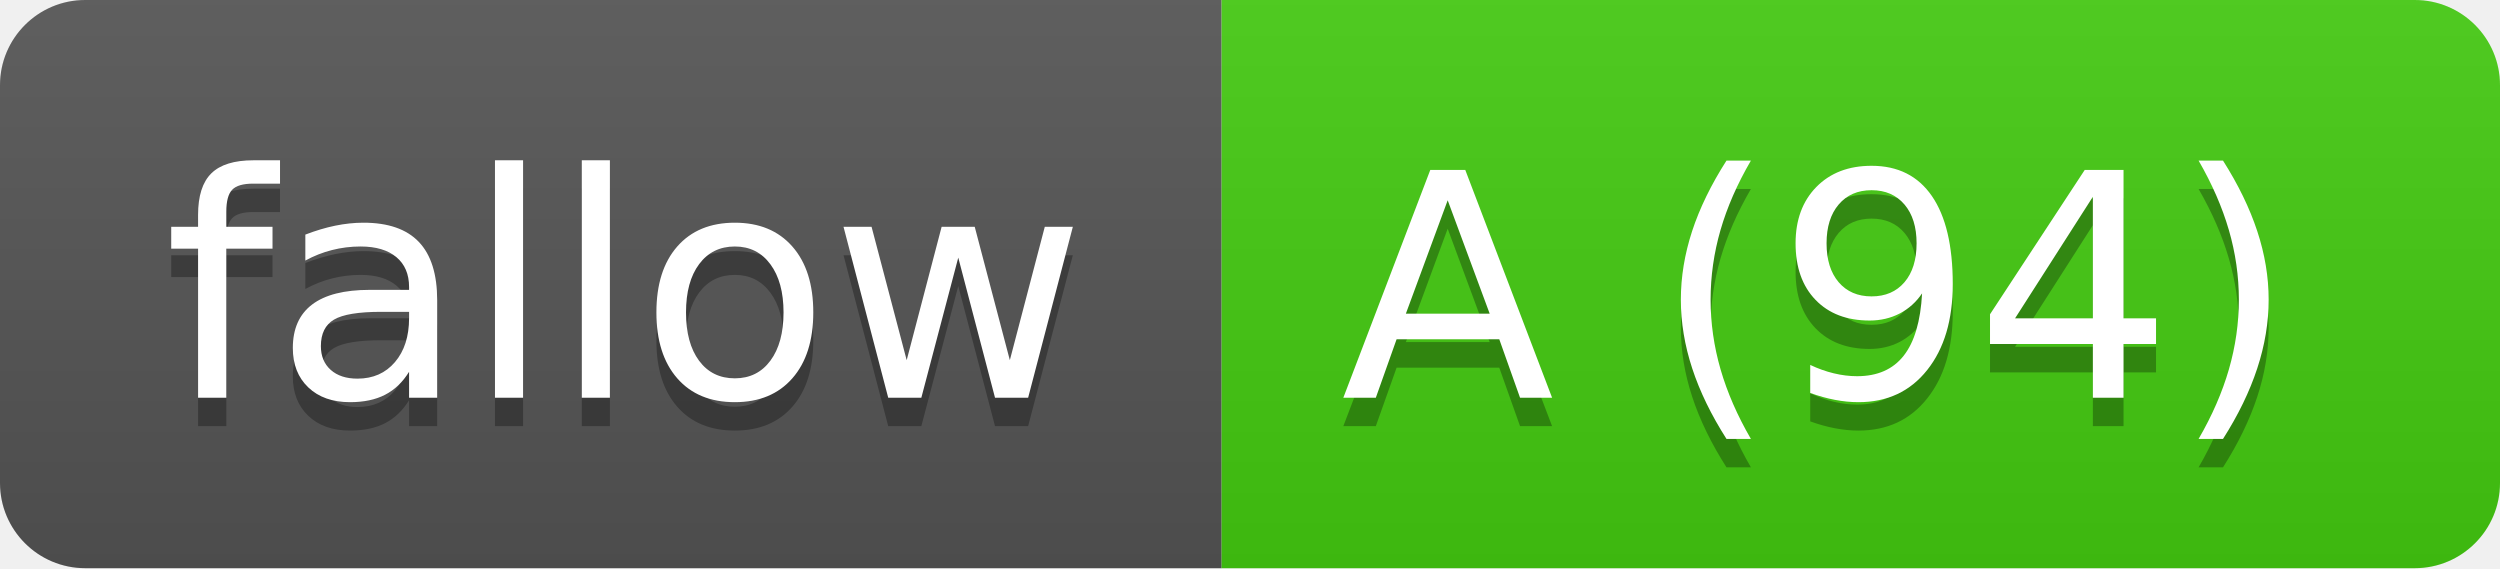
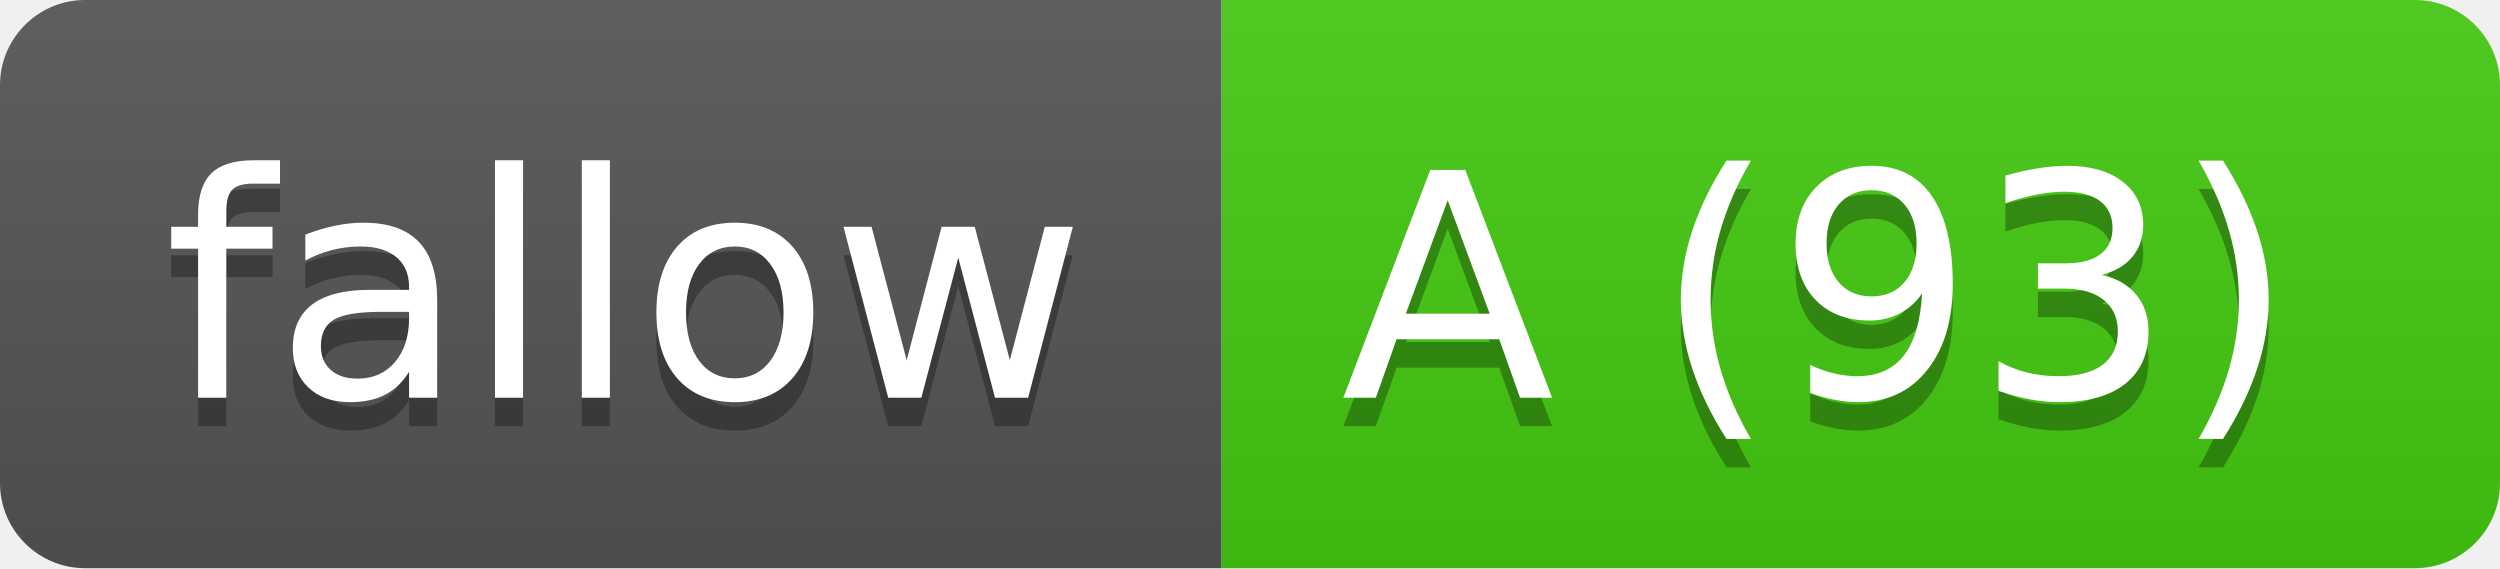
- <svg xmlns="http://www.w3.org/2000/svg" width="88" height="20" role="img" aria-label="fallow: A (94)">
-   <linearGradient id="s-29b32828" x2="0" y2="100%">
+ <svg xmlns="http://www.w3.org/2000/svg" width="88" height="20" role="img" aria-label="fallow: A (93)">
+   <linearGradient id="s-29b32809" x2="0" y2="100%">
    <stop offset="0" stop-color="#bbb" stop-opacity=".1" />
    <stop offset="1" stop-opacity=".1" />
  </linearGradient>
-   <clipPath id="r-29b32828">
+   <clipPath id="r-29b32809">
    <rect width="88" height="20" rx="3" fill="#fff" />
  </clipPath>
-   <g clip-path="url(#r-29b32828)">
+   <g clip-path="url(#r-29b32809)">
    <rect width="43" height="20" fill="#555" />
    <rect x="43" width="45" height="20" fill="#4c1" />
-     <rect width="88" height="20" fill="url(#s-29b32828)" />
+     <rect width="88" height="20" fill="url(#s-29b32809)" />
  </g>
  <g fill="#fff" text-anchor="middle" font-family="Verdana,Geneva,DejaVu Sans,sans-serif" text-rendering="geometricPrecision" font-size="110">
    <text aria-hidden="true" x="220" y="150" fill="#010101" fill-opacity=".3" transform="scale(.1)" textLength="330">fallow</text>
    <text x="220" y="140" transform="scale(.1)" fill="#fff" textLength="330">fallow</text>
-     <text aria-hidden="true" x="640" y="150" fill="#010101" fill-opacity=".3" transform="scale(.1)" textLength="350">A (94)</text>
-     <text x="640" y="140" transform="scale(.1)" fill="#fff" textLength="350">A (94)</text>
+     <text aria-hidden="true" x="640" y="150" fill="#010101" fill-opacity=".3" transform="scale(.1)" textLength="350">A (93)</text>
+     <text x="640" y="140" transform="scale(.1)" fill="#fff" textLength="350">A (93)</text>
  </g>
</svg>
